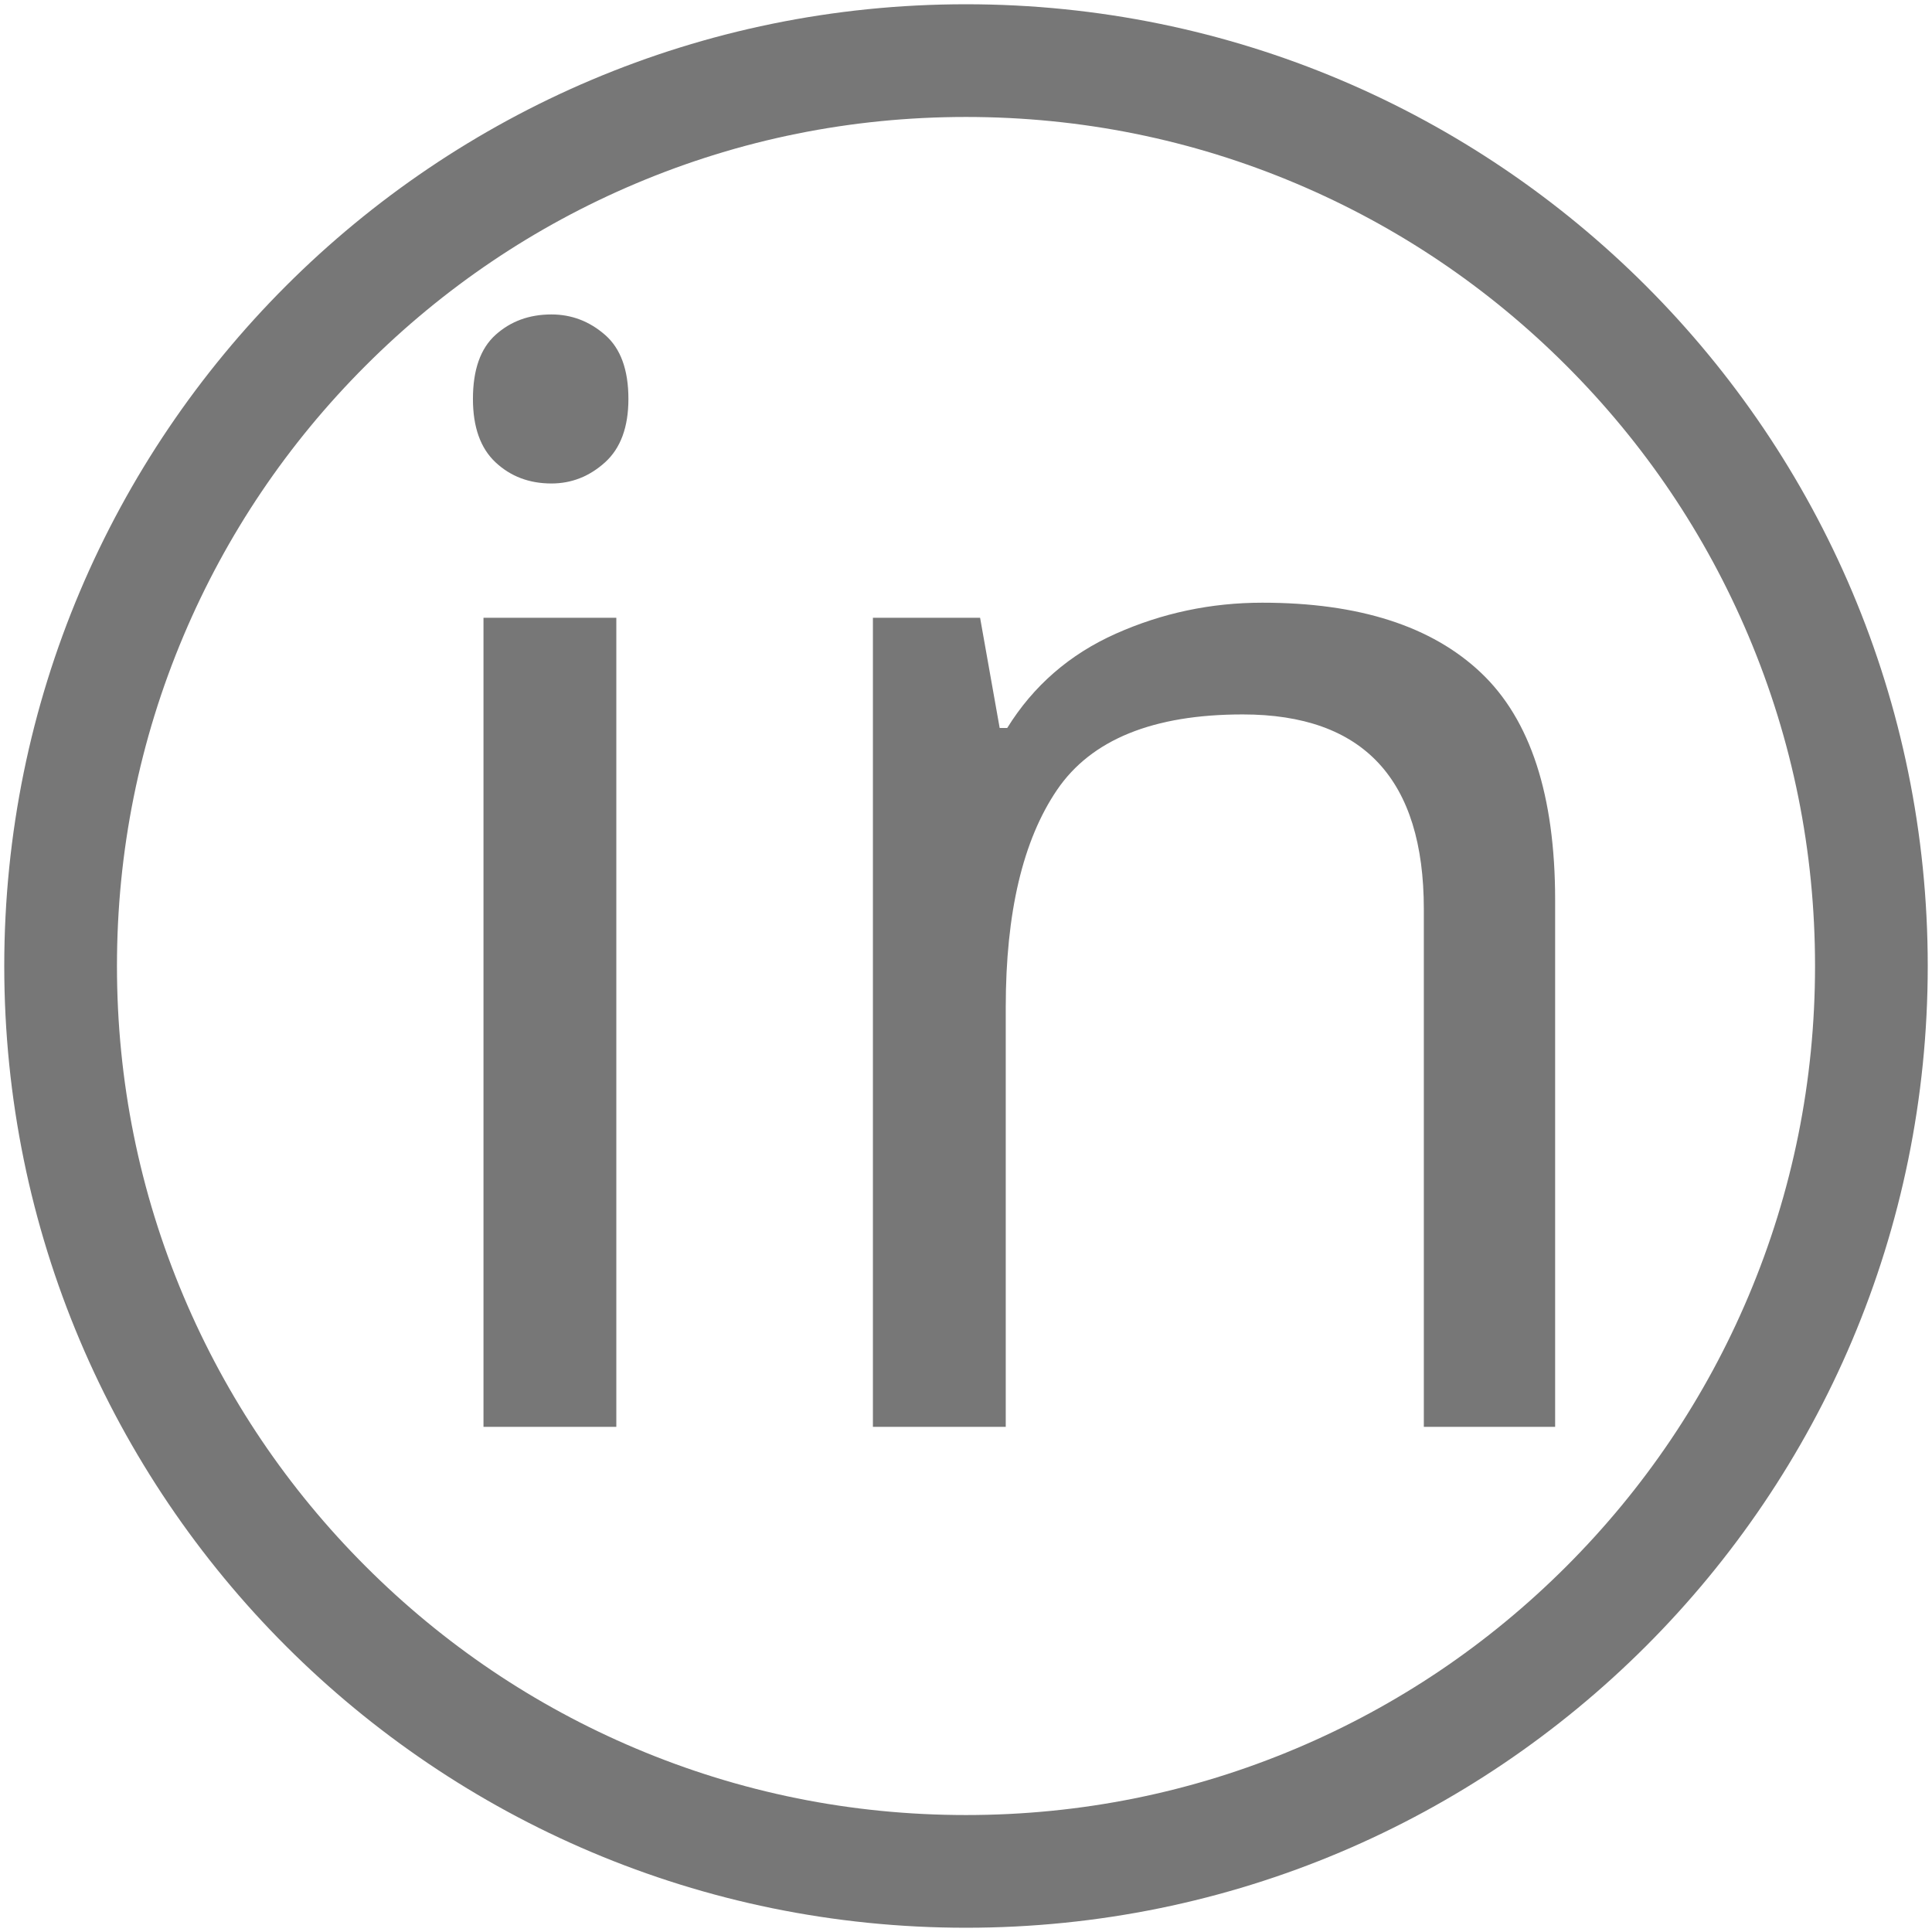
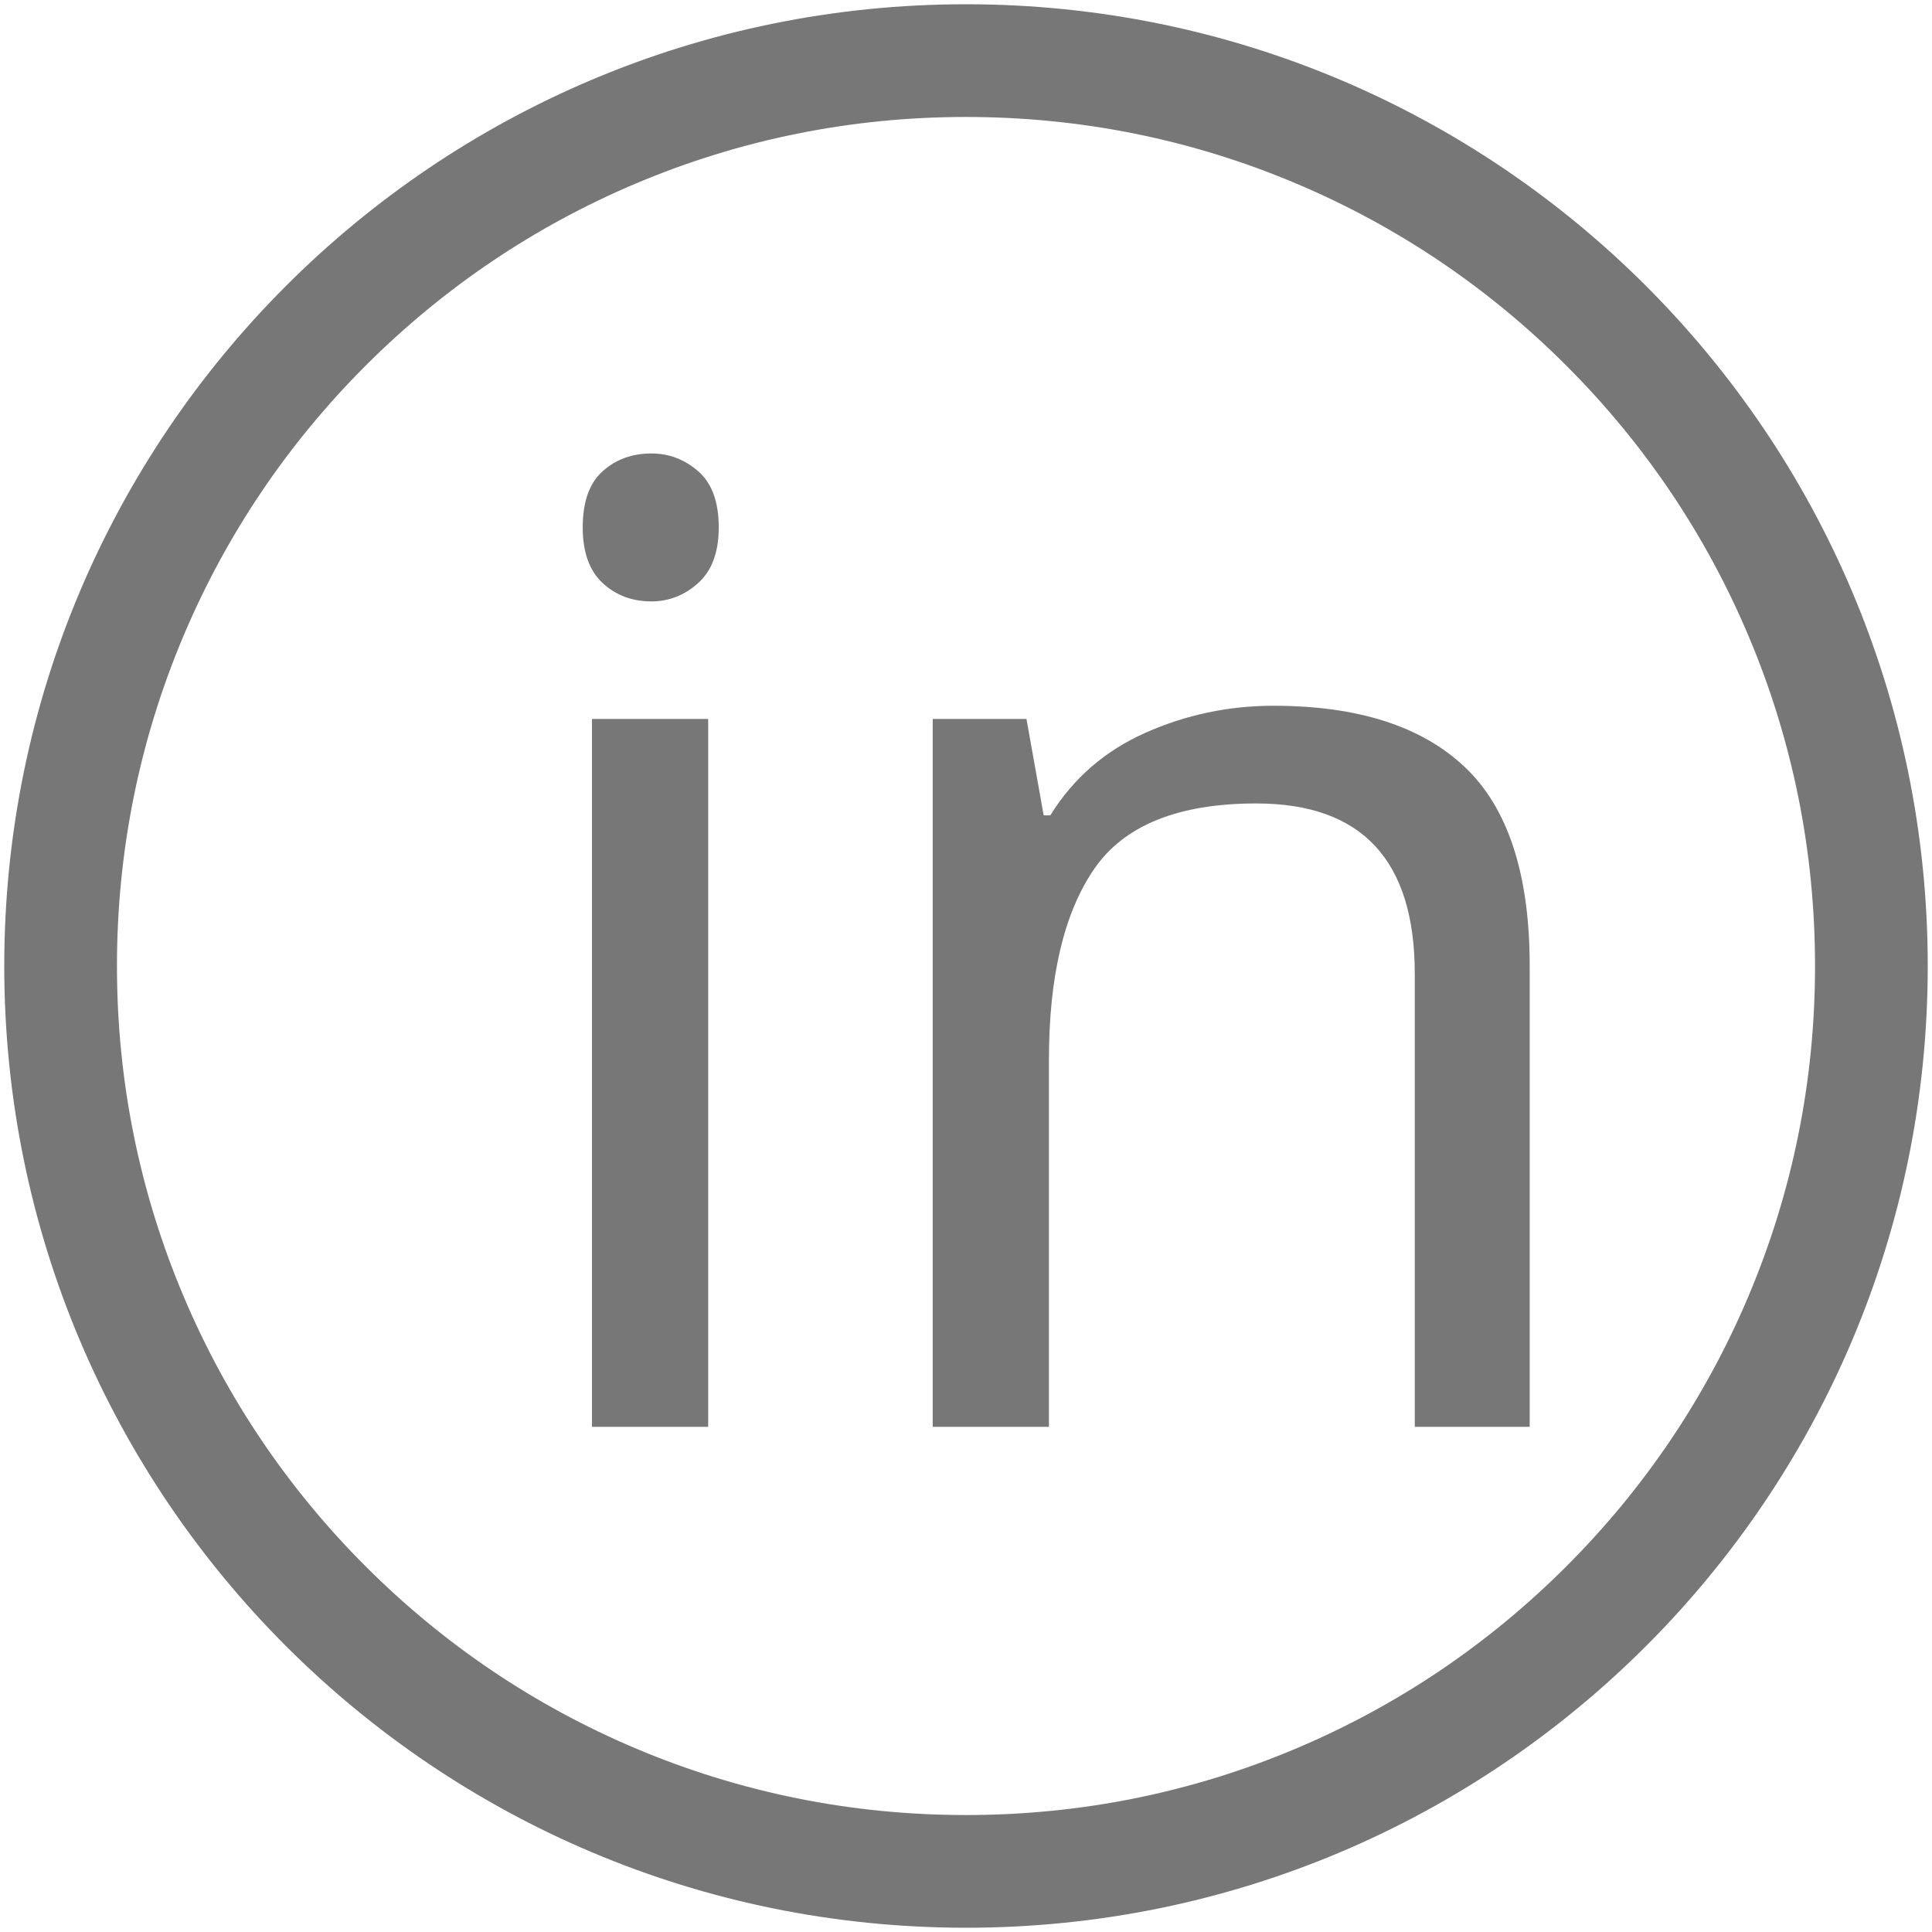
<svg xmlns="http://www.w3.org/2000/svg" version="1.1" id="Layer_2" x="0px" y="0px" width="512px" height="512px" viewBox="0 0 512 512" enable-background="new 0 0 512 512" xml:space="preserve">
  <g id="Layer_1">
-     <text transform="matrix(1 0 0 1 94.1304 378.127)" fill="#777777" font-family="'PTSans-Regular'" font-size="400">in</text>
+     <text transform="matrix(1 0 0 1 127.1304 378.127)" fill="#777777" font-family="'PTSans-Regular'" font-size="350">in</text>
  </g>
  <g>
    <path fill="#777777" d="M255.999,30.996c30.389,0,59.854,5.945,87.574,17.67c26.789,11.331,50.855,27.559,71.529,48.232   c20.674,20.673,36.902,44.739,48.232,71.529c11.725,27.72,17.67,57.184,17.67,87.572c0,30.389-5.945,59.854-17.67,87.574   c-11.33,26.789-27.559,50.855-48.232,71.529s-44.74,36.902-71.529,48.232c-27.721,11.725-57.186,17.67-87.574,17.67   c-30.388,0-59.852-5.945-87.572-17.67c-26.79-11.33-50.856-27.559-71.529-48.232c-20.674-20.674-36.901-44.74-48.232-71.529   c-11.725-27.721-17.67-57.186-17.67-87.574c0-30.388,5.945-59.852,17.67-87.572c11.331-26.79,27.559-50.856,48.232-71.529   c20.673-20.674,44.739-36.901,71.529-48.232C196.147,36.941,225.611,30.996,255.999,30.996 M255.999,1.128   c-140.761,0-254.871,114.11-254.871,254.871c0,140.764,114.11,254.873,254.871,254.873c140.764,0,254.873-114.109,254.873-254.873   C510.872,115.238,396.763,1.128,255.999,1.128L255.999,1.128z" />
  </g>
</svg>
